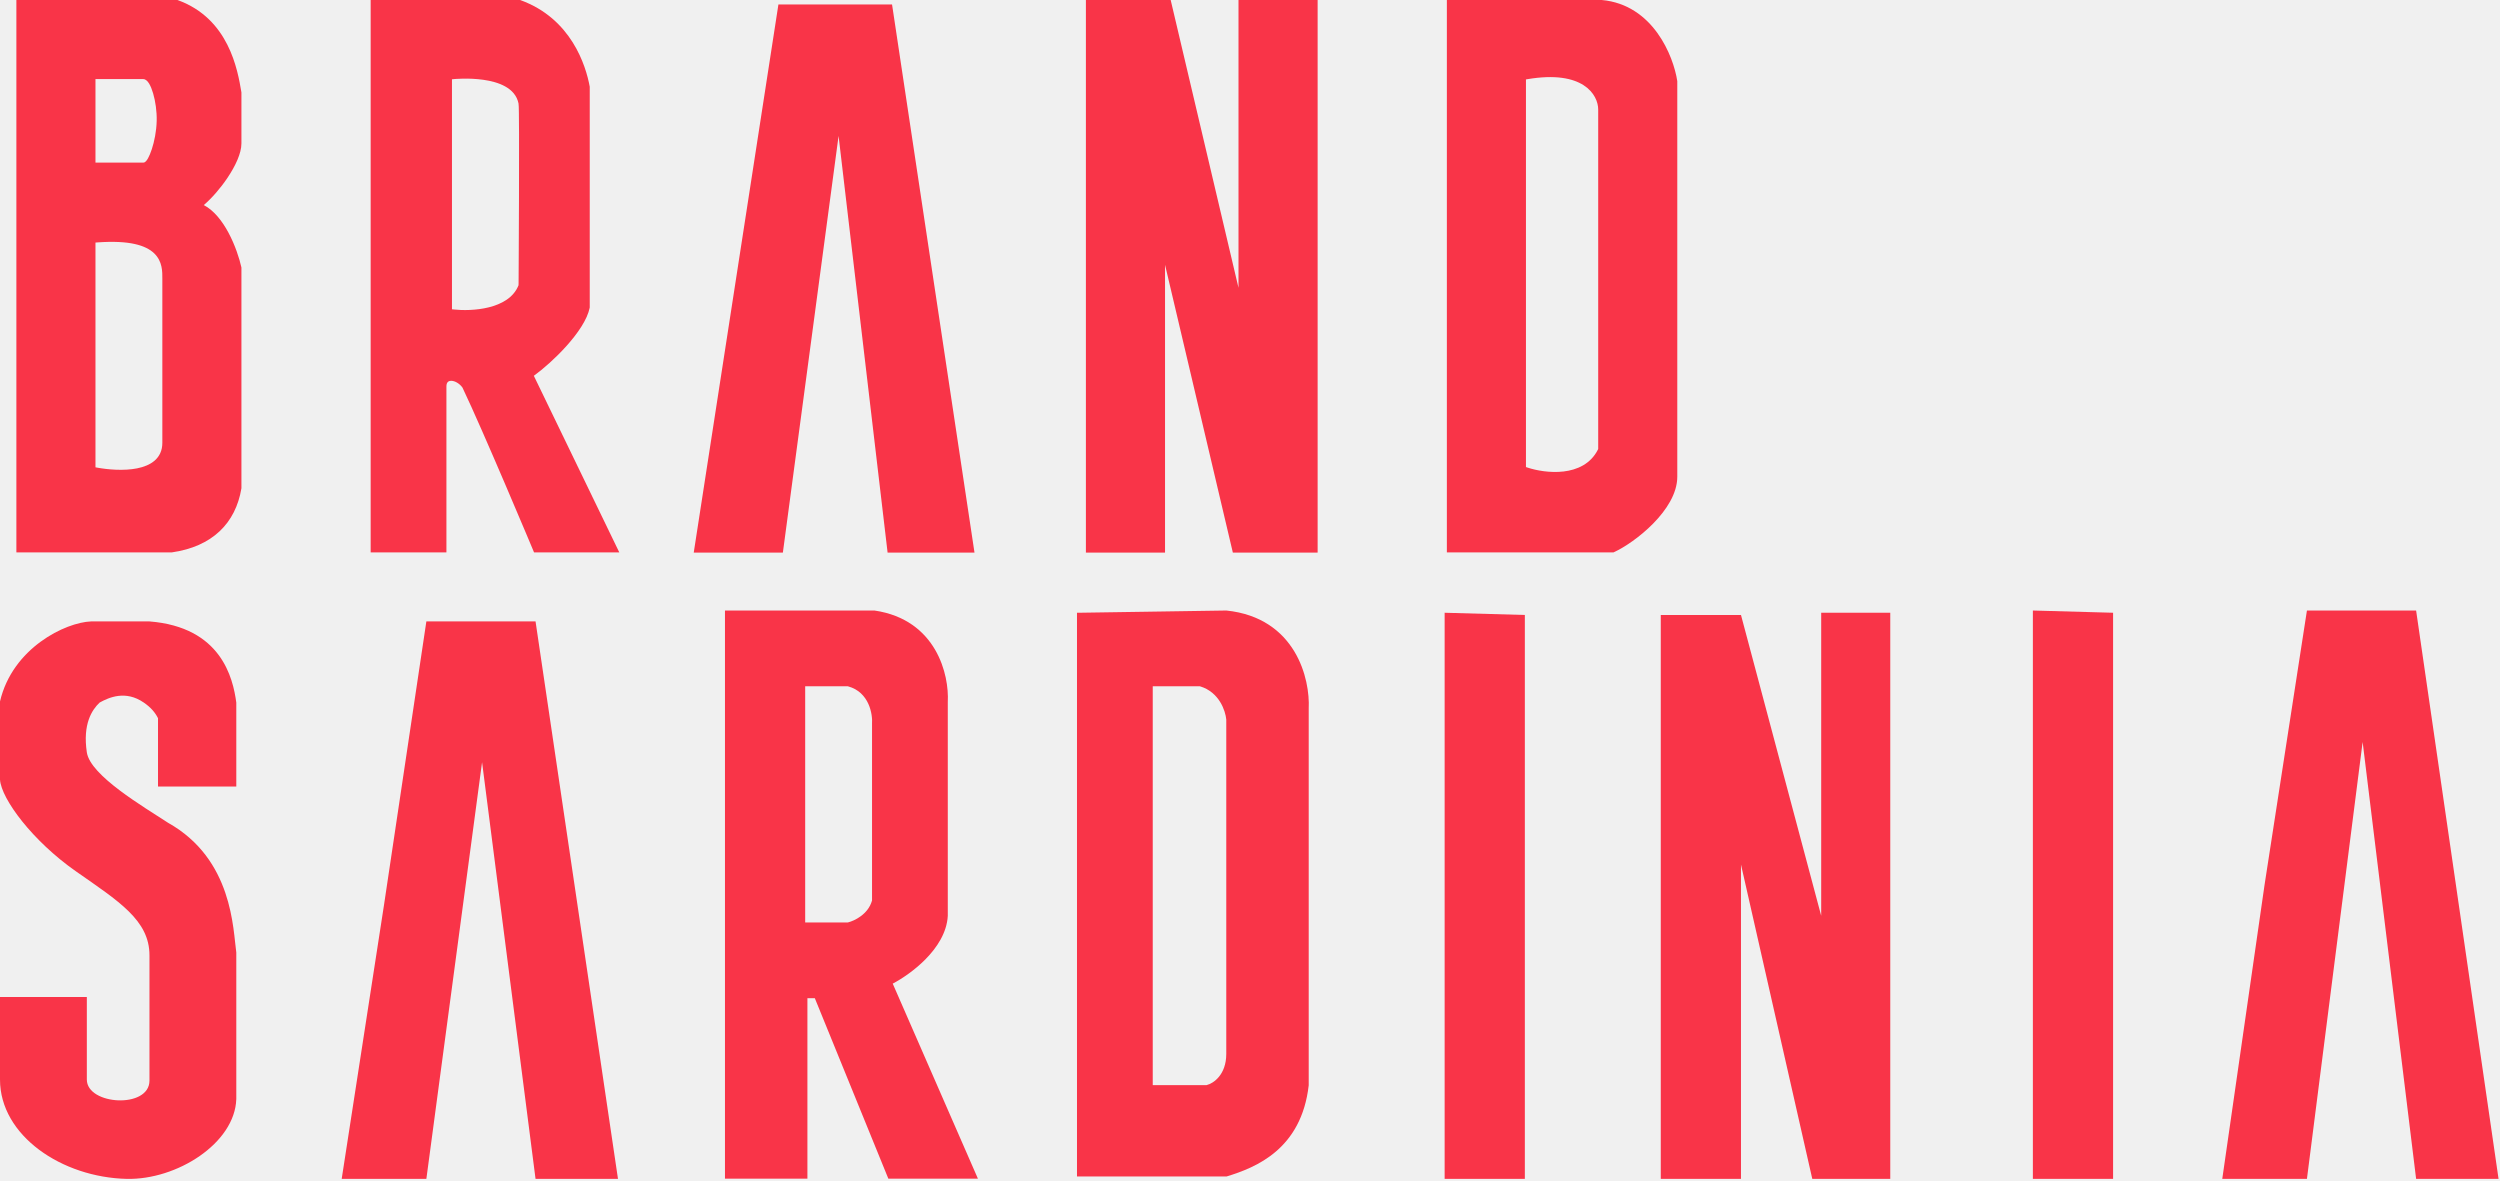
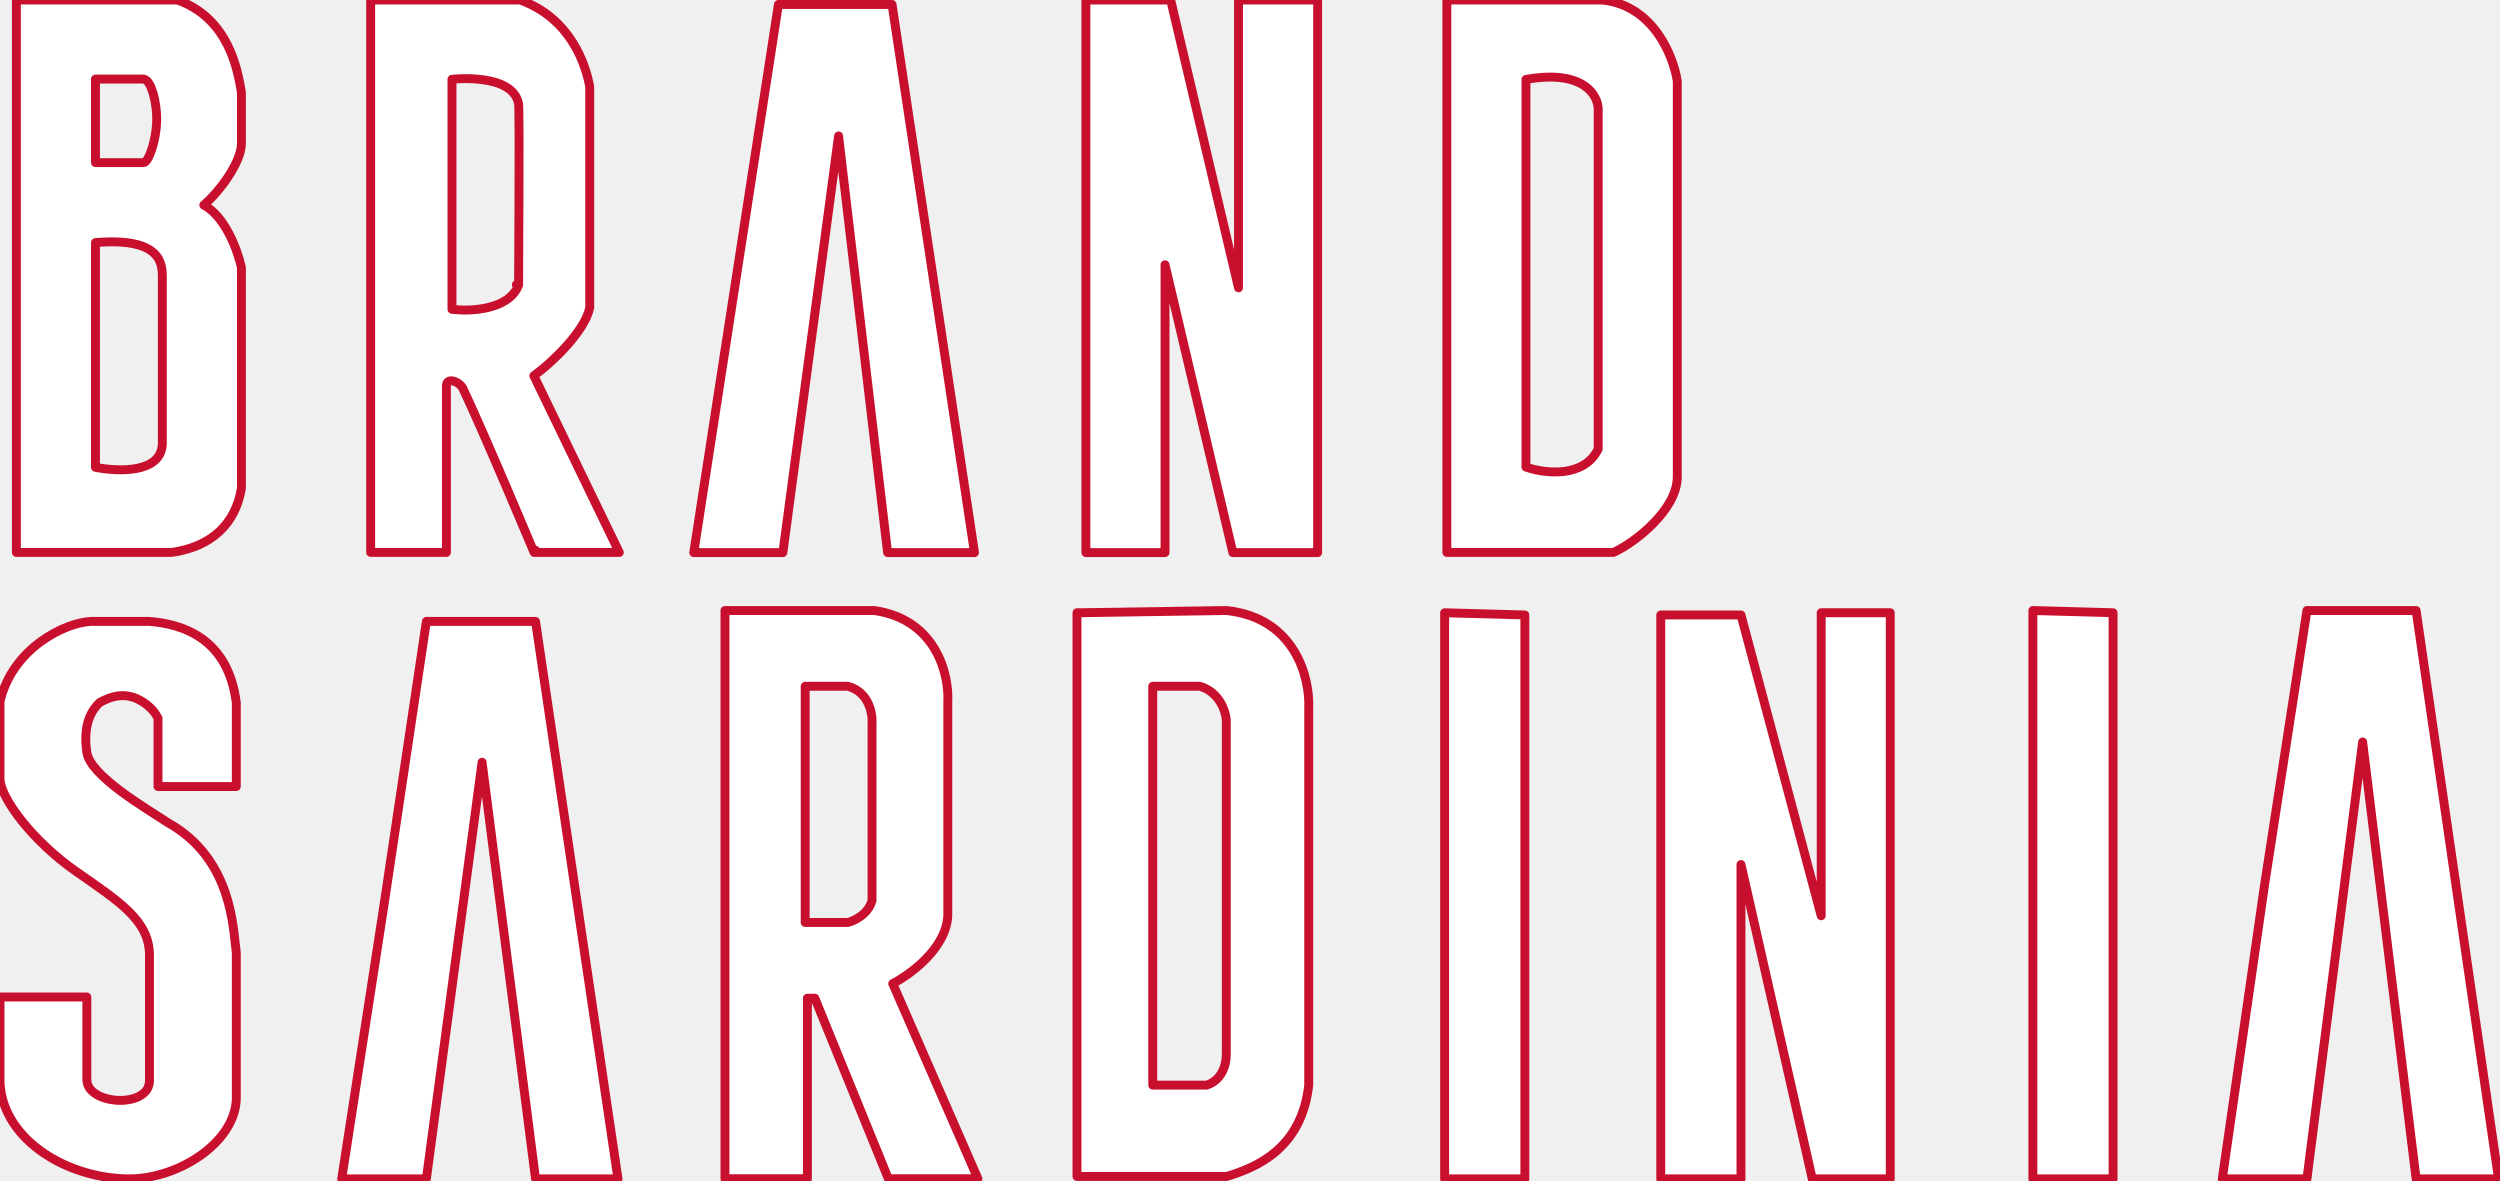
- <svg xmlns="http://www.w3.org/2000/svg" width="561" height="265" viewBox="0 0 561 265" fill="none">
-   <path d="M53.024 176.5H35.458V161.167C34.819 159.889 33.86 158.751 32.263 157.653C28.174 154.842 24.49 156.482 22.361 157.653C20.657 159.25 18.527 162.445 19.486 168.834C20.267 174.044 32.186 181.017 37.723 184.638C52.289 192.815 52.279 208.621 53.024 213.732V246.634C52.707 256.537 39.685 264.798 28.43 264.54C13.897 264.206 -0.001 254.851 0 242.249V223.722H19.486V242.249C19.486 247.999 33.541 248.87 33.541 242.482V214.371C33.541 206.5 26.667 202.268 17 195.5C7.333 188.732 0.319 179.335 0 174.969V157.4C2.811 145.389 14.694 139.658 20.444 139.445H33.541C49.64 140.723 52.279 152.116 53.024 157.653V176.5Z" fill="#F93448" />
-   <path d="M95.676 264.54H76.676L86.176 203.04L95.676 139.445H120.176L138.676 264.54H120.176L108.176 171.04L95.676 264.54Z" fill="#F93448" />
-   <path d="M324.176 264.54V137.5L342.176 138V264.54H324.176Z" fill="#F93448" />
-   <path d="M372.676 264.54V138H390.676L408.676 205.5V137.5H424.176V264.54H406.676L390.676 194V264.54H372.676Z" fill="#F93448" />
-   <path d="M517.676 264.54H498.676L508.176 198.5L517.676 137H542.176L560.676 264.54H542.176L530.176 166.5L517.676 264.54Z" fill="#F93448" />
-   <path d="M456.176 264.54V137L474.176 137.5V264.54H456.176Z" fill="#F93448" />
-   <path d="M275.229 137.003C282.993 137.82 287.711 141.665 290.429 146.153C293.125 150.607 293.842 155.671 293.676 159V243.528L293.673 243.557C292.859 250.681 289.922 255.296 286.339 258.379C282.771 261.448 278.589 262.973 275.323 263.978L275.251 264H241.676V137.5H242.168L275.168 137H275.198L275.229 137.003ZM258.676 154V243.5H270.737L270.797 243.485C272.34 243.1 275.176 241.143 275.176 236.5V161.478L275.174 161.455C275.084 160.467 274.687 158.941 273.788 157.498C272.884 156.048 271.46 154.664 269.319 154.021L269.249 154H258.676Z" fill="#F93448" />
-   <path d="M196.256 137.005C203.217 138.029 207.428 141.668 209.841 145.811C212.233 149.918 212.849 154.504 212.684 157.5V205.514L212.683 205.527C212.473 209.304 210.251 212.664 207.639 215.302C205.195 217.77 202.356 219.659 200.329 220.729L219.142 263.8L219.447 264.5H199.348L199.221 264.188L182.848 224H181.184V264.5H162.684V137H196.22L196.256 137.005ZM180.684 154V207H190.245L190.305 206.985C191.031 206.804 192.143 206.352 193.183 205.576C194.225 204.799 195.225 203.673 195.664 202.138L195.684 202.07V162.5C195.766 161.347 195.604 159.581 194.851 157.93C194.082 156.245 192.687 154.664 190.315 154.018L190.251 154H180.684Z" fill="#F93448" />
-   <path d="M359.448 0.002C365.206 0.525 369.234 3.693 371.915 7.401C374.589 11.1 375.945 15.361 376.377 18.172L376.383 18.209V106.984C376.383 110.736 373.94 114.451 371.011 117.444C368.067 120.452 364.531 122.836 362.146 123.92L362.047 123.965H324.676V0H359.426L359.448 0.002ZM355.364 19.125C352.94 17.565 348.995 16.727 342.842 17.753L342.424 17.822V104.809L342.766 104.922C344.718 105.573 347.836 106.159 350.874 105.8C353.919 105.439 356.96 104.114 358.583 100.868L358.636 100.763V24.584C358.636 22.942 357.795 20.689 355.364 19.125Z" fill="#F93448" />
-   <path d="M116.796 0.03C128.207 4.18 131.474 14.721 132.329 19.426L132.337 19.47V69.004L132.328 69.053C131.793 71.731 129.595 74.881 127.075 77.686C124.672 80.363 121.903 82.801 119.793 84.328L138.626 123.247L138.974 123.965H119.843L119.715 123.658L120.176 123.465L119.715 123.657L119.714 123.656C119.714 123.656 119.713 123.654 119.713 123.653C119.712 123.65 119.709 123.645 119.706 123.639C119.701 123.626 119.692 123.606 119.682 123.58C119.66 123.529 119.629 123.452 119.587 123.353C119.503 123.153 119.38 122.858 119.221 122.48C118.903 121.724 118.444 120.633 117.878 119.293C116.746 116.612 115.189 112.936 113.485 108.954C110.087 101.01 106.111 91.861 103.772 86.962C103.073 86.014 102.085 85.495 101.335 85.456C100.964 85.437 100.688 85.535 100.508 85.704C100.331 85.871 100.176 86.171 100.176 86.702V123.965H83.176V0H116.713L116.796 0.03ZM103.915 17.648C103.302 17.659 102.794 17.683 102.438 17.706C102.261 17.717 102.121 17.728 102.024 17.736C101.976 17.74 101.939 17.744 101.913 17.746C101.901 17.747 101.891 17.747 101.885 17.748C101.881 17.748 101.878 17.749 101.876 17.749H101.873V17.75L101.423 17.795V69.401L101.867 69.451C103.812 69.667 106.853 69.668 109.682 68.964C112.494 68.263 115.227 66.829 116.331 64.069L116.366 63.981L116.367 63.887L115.867 63.884L116.367 63.886V63.858C116.367 63.84 116.368 63.811 116.368 63.773C116.369 63.699 116.369 63.588 116.37 63.444C116.372 63.156 116.375 62.733 116.378 62.194C116.384 61.117 116.393 59.576 116.402 57.723C116.422 54.017 116.445 49.062 116.461 44.068C116.476 39.075 116.484 34.042 116.473 30.179C116.467 28.248 116.456 26.607 116.438 25.41C116.43 24.812 116.42 24.323 116.408 23.962C116.397 23.626 116.383 23.348 116.357 23.22C116.004 21.453 114.853 20.238 113.399 19.416C111.956 18.6 110.183 18.152 108.49 17.91C106.792 17.668 105.139 17.628 103.915 17.648Z" fill="#F93448" />
-   <path d="M39.902 0.03C51.358 4.196 53.328 15.655 54.169 20.7L54.176 20.741V32.192C54.176 33.301 53.832 34.565 53.285 35.86C52.735 37.163 51.965 38.53 51.081 39.853C49.502 42.218 47.53 44.479 45.733 46.018C48.076 47.255 49.91 49.682 51.264 52.207C52.768 55.011 53.733 58.035 54.164 59.973L54.176 60.026V109.562L54.169 109.603C53.52 113.497 51.89 116.772 49.264 119.234C46.639 121.695 43.05 123.315 38.534 123.96L38.499 123.965H3.676V0H39.819L39.902 0.03ZM34.597 56.847C32.71 55.034 29.019 53.886 21.889 54.395L21.424 54.429V104.867L21.834 104.942C24.185 105.37 27.758 105.697 30.767 105.099C32.272 104.799 33.684 104.258 34.726 103.339C35.785 102.404 36.429 101.104 36.429 99.379V62.5C36.429 61.05 36.497 58.672 34.597 56.847ZM21.424 17.748V36.495H32.126C32.298 36.495 32.44 36.428 32.535 36.366C32.634 36.302 32.719 36.22 32.793 36.138C32.94 35.974 33.085 35.754 33.224 35.504C33.503 34.998 33.8 34.292 34.074 33.454C34.623 31.776 35.101 29.509 35.161 27.135C35.215 24.975 34.875 22.704 34.365 20.965C34.111 20.098 33.807 19.338 33.475 18.784C33.309 18.509 33.122 18.263 32.915 18.081C32.71 17.901 32.443 17.748 32.126 17.748H21.424Z" fill="#F93448" />
-   <path d="M243.676 0V124H261.432V59.417L276.651 124H295.676V0H277.92V64.583L262.7 0H243.676Z" fill="#F93448" />
-   <path d="M175.676 124H155.676L165.176 62.5L174.676 1H200.176L218.676 124H199.176L188.176 30.5L175.676 124Z" fill="#F93448" />
+ <svg xmlns="http://www.w3.org/2000/svg" width="561" height="265" viewBox="0 0 561 265" fill="#ffffff" stroke="#C8102E" stroke-width="2" stroke-linejoin="round">
+   <path d="M53.024 176.5H35.458V161.167C34.819 159.889 33.86 158.751 32.263 157.653C28.174 154.842 24.49 156.482 22.361 157.653C20.657 159.25 18.527 162.445 19.486 168.834C20.267 174.044 32.186 181.017 37.723 184.638C52.289 192.815 52.279 208.621 53.024 213.732V246.634C52.707 256.537 39.685 264.798 28.43 264.54C13.897 264.206 -0.001 254.851 0 242.249V223.722H19.486V242.249C19.486 247.999 33.541 248.87 33.541 242.482V214.371C33.541 206.5 26.667 202.268 17 195.5C7.333 188.732 0.319 179.335 0 174.969V157.4C2.811 145.389 14.694 139.658 20.444 139.445H33.541C49.64 140.723 52.279 152.116 53.024 157.653V176.5Z" fill="#ffffff" />
+   <path d="M95.676 264.54H76.676L86.176 203.04L95.676 139.445H120.176L138.676 264.54H120.176L108.176 171.04L95.676 264.54Z" fill="#ffffff" />
+   <path d="M324.176 264.54V137.5L342.176 138V264.54H324.176Z" fill="#ffffff" />
+   <path d="M372.676 264.54V138H390.676L408.676 205.5V137.5H424.176V264.54H406.676L390.676 194V264.54H372.676Z" fill="#ffffff" />
+   <path d="M517.676 264.54H498.676L508.176 198.5L517.676 137H542.176L560.676 264.54H542.176L530.176 166.5L517.676 264.54Z" fill="#ffffff" />
+   <path d="M456.176 264.54V137L474.176 137.5V264.54H456.176Z" fill="#ffffff" />
+   <path d="M275.229 137.003C282.993 137.82 287.711 141.665 290.429 146.153C293.125 150.607 293.842 155.671 293.676 159V243.528L293.673 243.557C292.859 250.681 289.922 255.296 286.339 258.379C282.771 261.448 278.589 262.973 275.323 263.978L275.251 264H241.676V137.5H242.168L275.168 137H275.198L275.229 137.003ZM258.676 154V243.5H270.737L270.797 243.485C272.34 243.1 275.176 241.143 275.176 236.5V161.478L275.174 161.455C275.084 160.467 274.687 158.941 273.788 157.498C272.884 156.048 271.46 154.664 269.319 154.021L269.249 154H258.676Z" fill="#ffffff" />
+   <path d="M196.256 137.005C203.217 138.029 207.428 141.668 209.841 145.811C212.233 149.918 212.849 154.504 212.684 157.5V205.514L212.683 205.527C212.473 209.304 210.251 212.664 207.639 215.302C205.195 217.77 202.356 219.659 200.329 220.729L219.142 263.8L219.447 264.5H199.348L199.221 264.188L182.848 224H181.184V264.5H162.684V137H196.22L196.256 137.005ZM180.684 154V207H190.245L190.305 206.985C191.031 206.804 192.143 206.352 193.183 205.576C194.225 204.799 195.225 203.673 195.664 202.138L195.684 202.07V162.5C195.766 161.347 195.604 159.581 194.851 157.93C194.082 156.245 192.687 154.664 190.315 154.018L190.251 154H180.684Z" fill="#ffffff" />
+   <path d="M359.448 0.002C365.206 0.525 369.234 3.693 371.915 7.401C374.589 11.1 375.945 15.361 376.377 18.172L376.383 18.209V106.984C376.383 110.736 373.94 114.451 371.011 117.444C368.067 120.452 364.531 122.836 362.146 123.92L362.047 123.965H324.676V0H359.426L359.448 0.002ZM355.364 19.125C352.94 17.565 348.995 16.727 342.842 17.753L342.424 17.822V104.809L342.766 104.922C344.718 105.573 347.836 106.159 350.874 105.8C353.919 105.439 356.96 104.114 358.583 100.868L358.636 100.763V24.584C358.636 22.942 357.795 20.689 355.364 19.125Z" fill="#ffffff" />
+   <path d="M116.796 0.03C128.207 4.18 131.474 14.721 132.329 19.426L132.337 19.47V69.004L132.328 69.053C131.793 71.731 129.595 74.881 127.075 77.686C124.672 80.363 121.903 82.801 119.793 84.328L138.626 123.247L138.974 123.965H119.843L119.715 123.658L120.176 123.465L119.715 123.657L119.714 123.656C119.714 123.656 119.713 123.654 119.713 123.653C119.712 123.65 119.709 123.645 119.706 123.639C119.701 123.626 119.692 123.606 119.682 123.58C119.66 123.529 119.629 123.452 119.587 123.353C119.503 123.153 119.38 122.858 119.221 122.48C118.903 121.724 118.444 120.633 117.878 119.293C116.746 116.612 115.189 112.936 113.485 108.954C110.087 101.01 106.111 91.861 103.772 86.962C103.073 86.014 102.085 85.495 101.335 85.456C100.964 85.437 100.688 85.535 100.508 85.704C100.331 85.871 100.176 86.171 100.176 86.702V123.965H83.176V0H116.713L116.796 0.03ZM103.915 17.648C103.302 17.659 102.794 17.683 102.438 17.706C102.261 17.717 102.121 17.728 102.024 17.736C101.976 17.74 101.939 17.744 101.913 17.746C101.901 17.747 101.891 17.747 101.885 17.748C101.881 17.748 101.878 17.749 101.876 17.749H101.873V17.75L101.423 17.795V69.401L101.867 69.451C103.812 69.667 106.853 69.668 109.682 68.964C112.494 68.263 115.227 66.829 116.331 64.069L116.366 63.981L116.367 63.887L115.867 63.884L116.367 63.886V63.858C116.367 63.84 116.368 63.811 116.368 63.773C116.369 63.699 116.369 63.588 116.37 63.444C116.372 63.156 116.375 62.733 116.378 62.194C116.384 61.117 116.393 59.576 116.402 57.723C116.422 54.017 116.445 49.062 116.461 44.068C116.476 39.075 116.484 34.042 116.473 30.179C116.467 28.248 116.456 26.607 116.438 25.41C116.43 24.812 116.42 24.323 116.408 23.962C116.397 23.626 116.383 23.348 116.357 23.22C116.004 21.453 114.853 20.238 113.399 19.416C111.956 18.6 110.183 18.152 108.49 17.91C106.792 17.668 105.139 17.628 103.915 17.648Z" fill="#ffffff" />
+   <path d="M39.902 0.03C51.358 4.196 53.328 15.655 54.169 20.7L54.176 20.741V32.192C54.176 33.301 53.832 34.565 53.285 35.86C52.735 37.163 51.965 38.53 51.081 39.853C49.502 42.218 47.53 44.479 45.733 46.018C48.076 47.255 49.91 49.682 51.264 52.207C52.768 55.011 53.733 58.035 54.164 59.973L54.176 60.026V109.562L54.169 109.603C53.52 113.497 51.89 116.772 49.264 119.234C46.639 121.695 43.05 123.315 38.534 123.96L38.499 123.965H3.676V0H39.819L39.902 0.03ZM34.597 56.847C32.71 55.034 29.019 53.886 21.889 54.395L21.424 54.429V104.867L21.834 104.942C24.185 105.37 27.758 105.697 30.767 105.099C32.272 104.799 33.684 104.258 34.726 103.339C35.785 102.404 36.429 101.104 36.429 99.379V62.5C36.429 61.05 36.497 58.672 34.597 56.847ZM21.424 17.748V36.495H32.126C32.298 36.495 32.44 36.428 32.535 36.366C32.634 36.302 32.719 36.22 32.793 36.138C32.94 35.974 33.085 35.754 33.224 35.504C33.503 34.998 33.8 34.292 34.074 33.454C34.623 31.776 35.101 29.509 35.161 27.135C35.215 24.975 34.875 22.704 34.365 20.965C34.111 20.098 33.807 19.338 33.475 18.784C33.309 18.509 33.122 18.263 32.915 18.081C32.71 17.901 32.443 17.748 32.126 17.748H21.424Z" fill="#ffffff" />
+   <path d="M243.676 0V124H261.432V59.417L276.651 124H295.676V0H277.92V64.583L262.7 0H243.676Z" fill="#ffffff" />
+   <path d="M175.676 124H155.676L165.176 62.5L174.676 1H200.176L218.676 124H199.176L188.176 30.5L175.676 124Z" fill="#ffffff" />
</svg>
